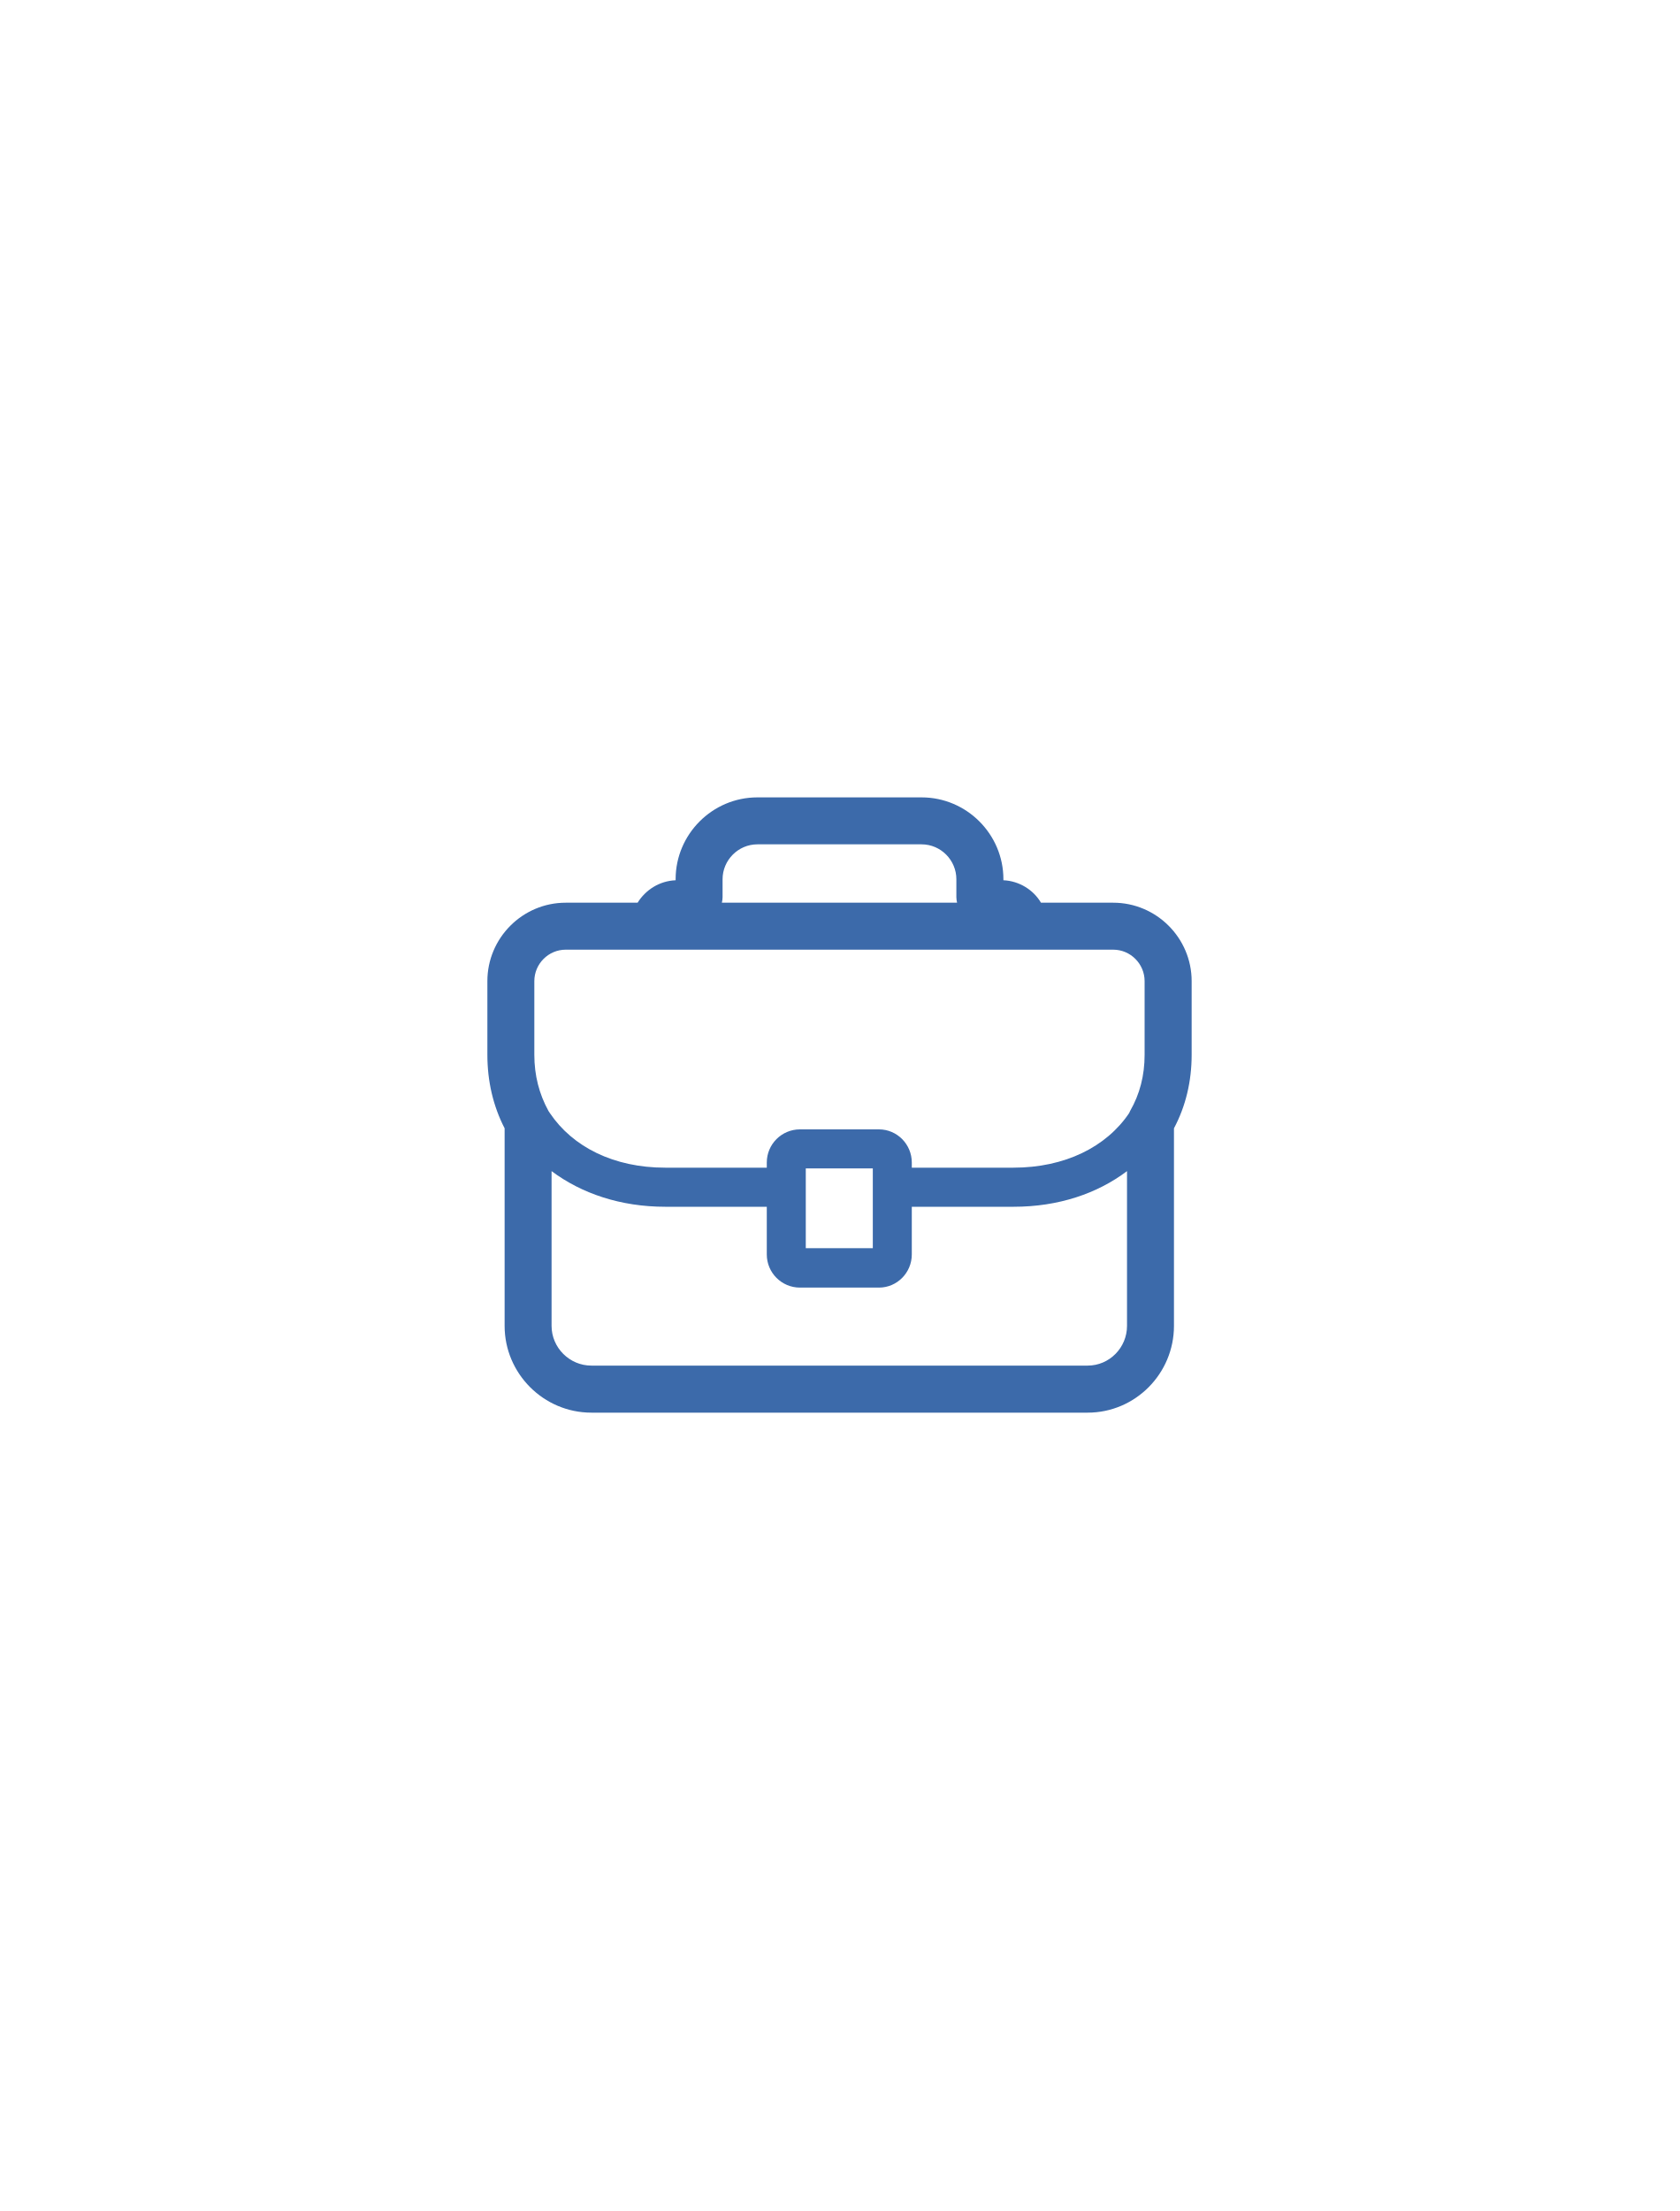
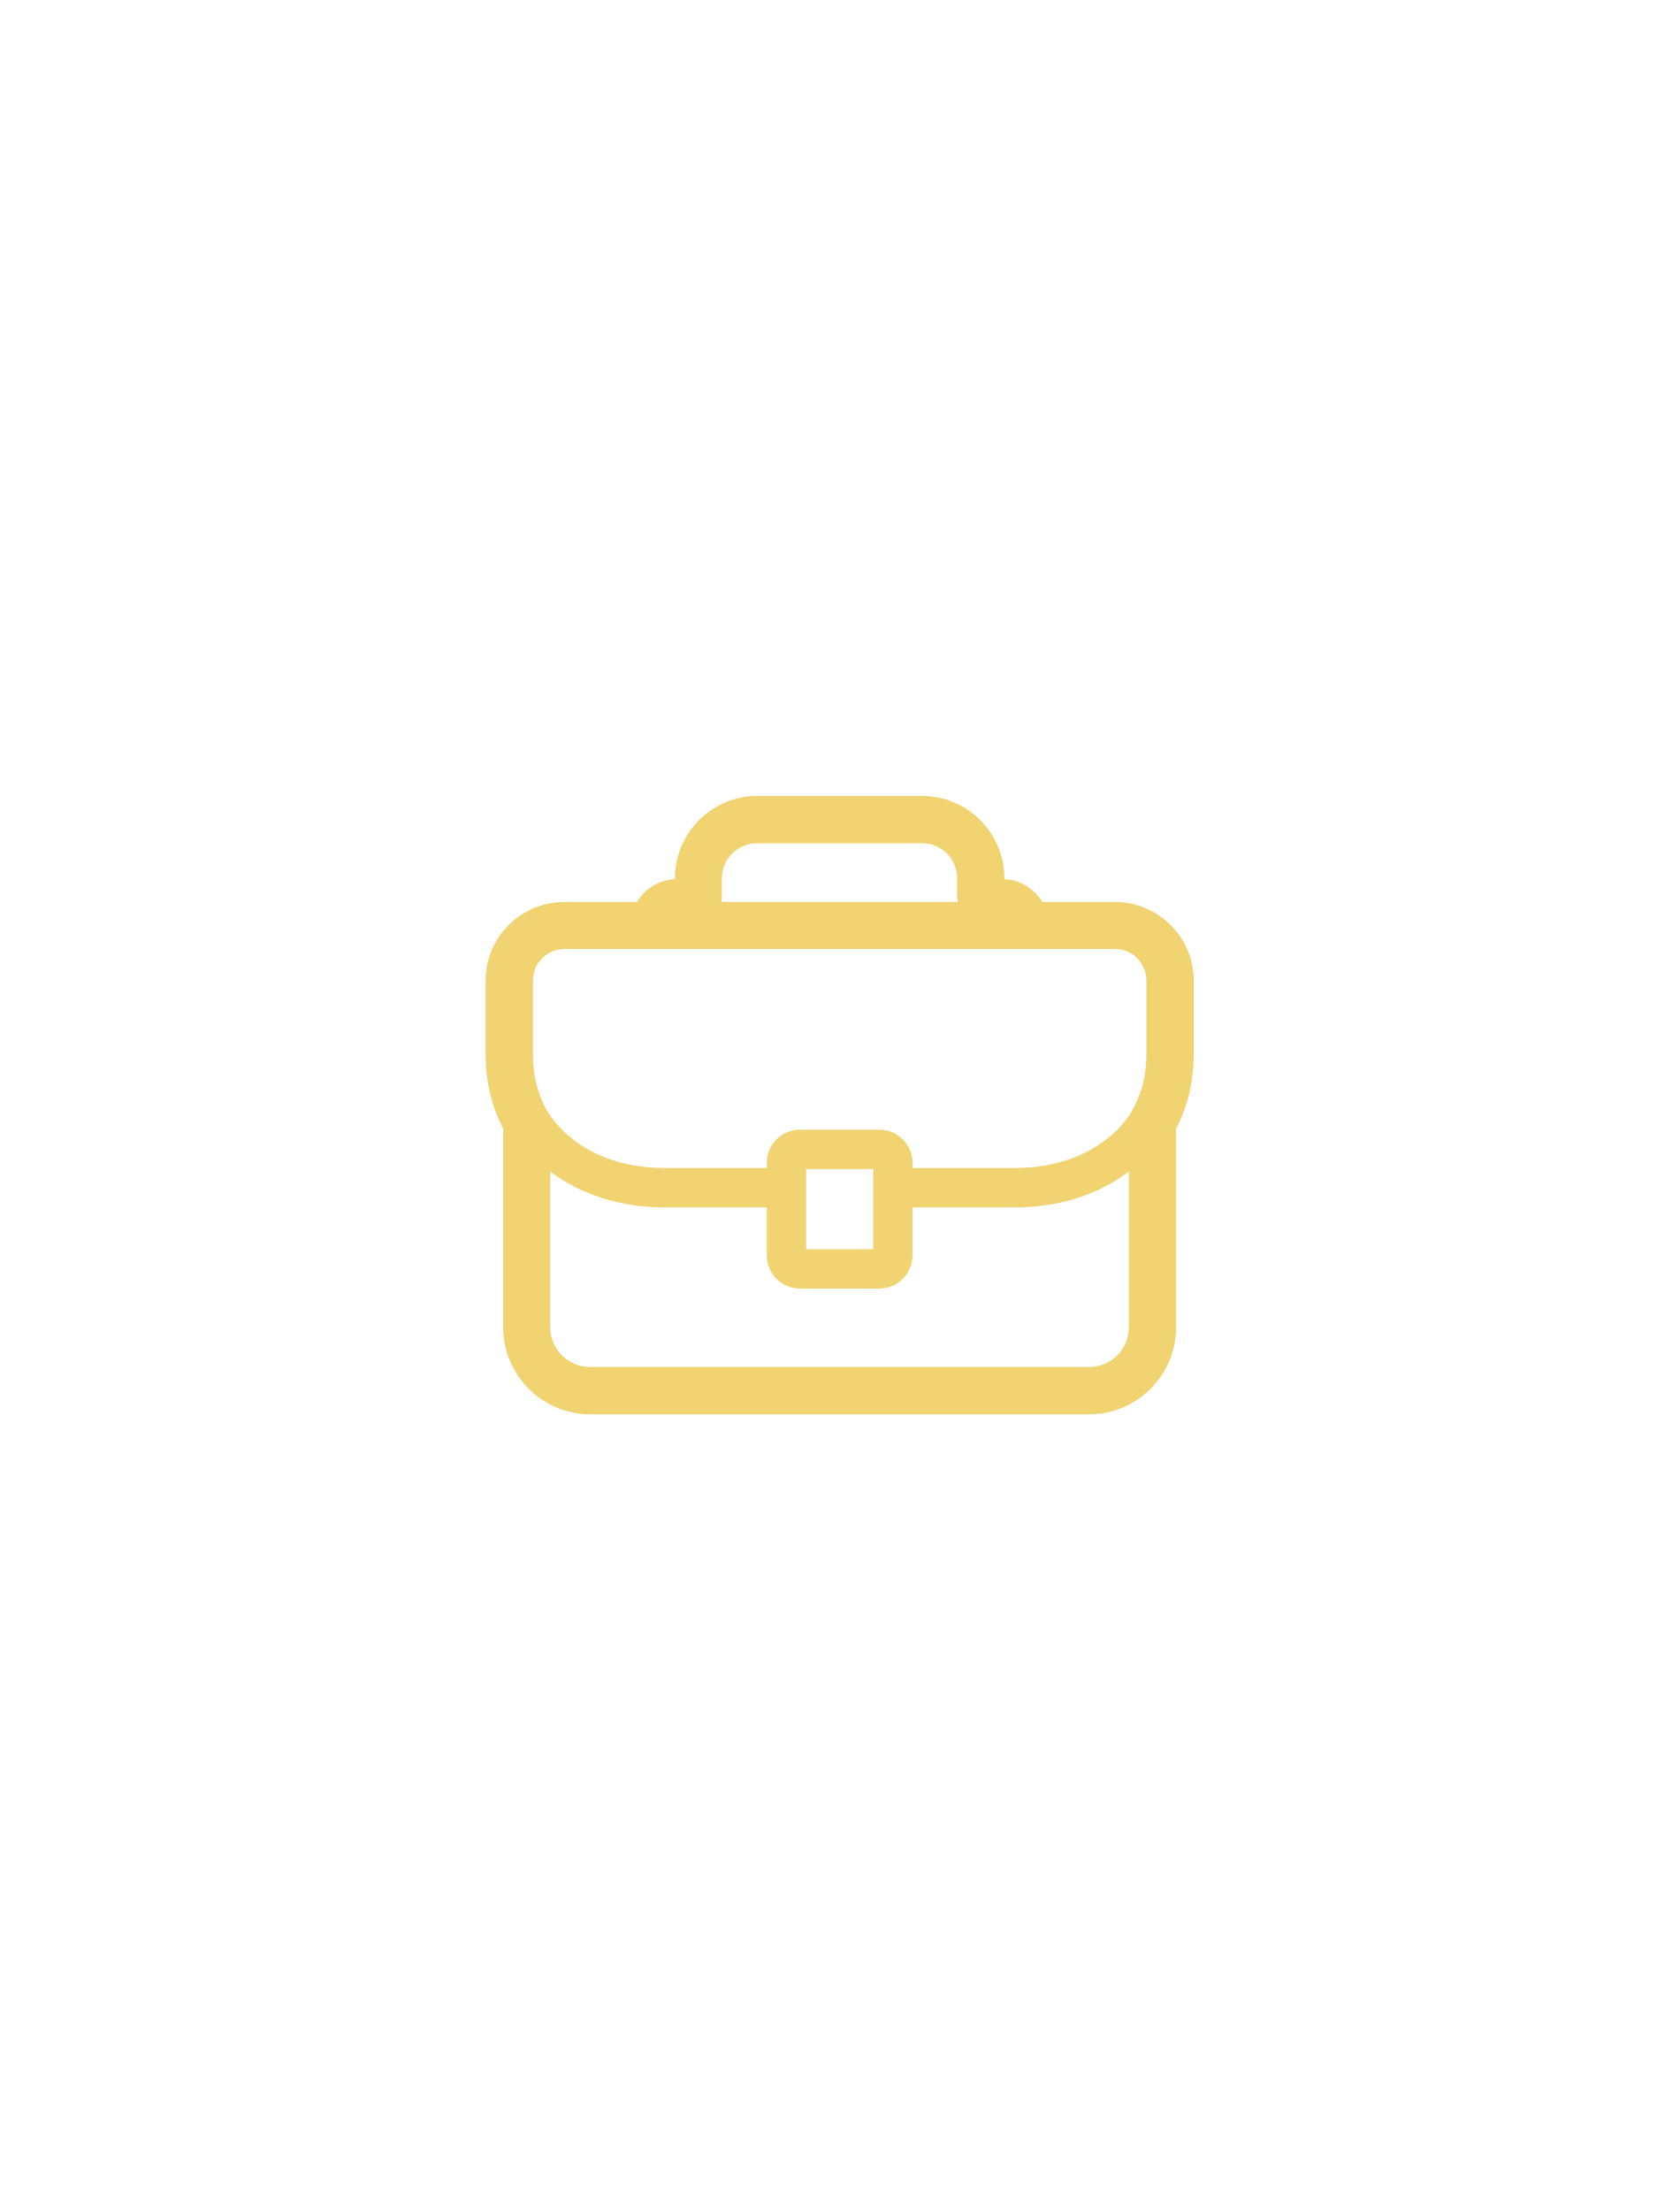
<svg xmlns="http://www.w3.org/2000/svg" width="19px" height="25px" viewBox="0 0 19 19" version="1.1">
  <defs>
    <clipPath id="clip1">
-       <path d="M 5.508 6.016 L 13.477 6.016 L 13.477 12.973 L 5.508 12.973 Z M 5.508 6.016 " />
+       <path d="M 5.488 6 L 13.508 6 L 13.508 12.992 L 5.488 12.992 Z M 5.488 6 " />
    </clipPath>
  </defs>
  <g id="surface1">
    <g clip-path="url(#clip1)" clip-rule="nonzero">
-       <path style=" stroke:none;fill-rule:nonzero;fill:rgb(23.529%,41.569%,66.667%);fill-opacity:1;" d="M 12.59 7.207 L 11.773 7.207 C 11.688 7.062 11.527 6.961 11.348 6.953 L 11.348 6.941 C 11.348 6.434 10.934 6.016 10.422 6.016 L 8.566 6.016 C 8.055 6.016 7.641 6.434 7.641 6.941 L 7.641 6.953 C 7.457 6.961 7.301 7.062 7.211 7.207 L 6.398 7.207 C 5.91 7.207 5.512 7.605 5.512 8.094 L 5.512 8.926 C 5.512 9.227 5.578 9.508 5.707 9.758 L 5.707 11.992 C 5.707 12.531 6.148 12.973 6.688 12.973 L 12.301 12.973 C 12.84 12.973 13.277 12.531 13.277 11.992 L 13.277 9.758 C 13.41 9.508 13.477 9.227 13.477 8.926 L 13.477 8.094 C 13.477 7.605 13.078 7.207 12.59 7.207 Z M 8.172 7.145 L 8.172 6.941 C 8.172 6.727 8.348 6.547 8.566 6.547 L 10.422 6.547 C 10.641 6.547 10.816 6.727 10.816 6.941 L 10.816 7.145 C 10.816 7.168 10.82 7.188 10.824 7.207 L 8.164 7.207 C 8.168 7.188 8.172 7.168 8.172 7.145 Z M 6.043 8.094 C 6.043 7.898 6.203 7.738 6.398 7.738 L 12.59 7.738 C 12.785 7.738 12.945 7.898 12.945 8.094 L 12.945 8.926 C 12.945 9.16 12.891 9.371 12.781 9.562 L 12.77 9.586 C 12.512 9.969 12.043 10.203 11.461 10.203 L 10.312 10.203 L 10.312 10.145 C 10.312 9.938 10.145 9.77 9.941 9.77 L 9.047 9.77 C 8.84 9.77 8.672 9.938 8.672 10.145 L 8.672 10.203 L 7.523 10.203 C 6.941 10.203 6.477 9.969 6.219 9.586 L 6.203 9.562 C 6.098 9.371 6.043 9.16 6.043 8.926 Z M 9.871 10.211 L 9.871 11.113 L 9.113 11.113 L 9.113 10.211 Z M 12.301 12.441 L 6.688 12.441 C 6.441 12.441 6.238 12.238 6.238 11.992 L 6.238 10.242 C 6.578 10.496 7.02 10.645 7.523 10.645 L 8.672 10.645 L 8.672 11.184 C 8.672 11.391 8.84 11.559 9.047 11.559 L 9.941 11.559 C 10.145 11.559 10.312 11.391 10.312 11.184 L 10.312 10.645 L 11.465 10.645 C 11.969 10.645 12.41 10.496 12.746 10.242 L 12.746 11.992 C 12.746 12.238 12.547 12.441 12.301 12.441 Z M 12.301 12.441 " />
+       <path style=" stroke:none;fill-rule:nonzero;fill:rgb(94.902%,82.745%,44.706%);fill-opacity:1;" d="M 12.609 7.199 L 11.789 7.199 C 11.699 7.051 11.543 6.949 11.359 6.941 L 11.359 6.93 C 11.359 6.418 10.941 6 10.43 6 L 8.562 6 C 8.051 6 7.633 6.418 7.633 6.93 L 7.633 6.941 C 7.449 6.949 7.293 7.051 7.203 7.199 L 6.383 7.199 C 5.891 7.199 5.492 7.598 5.492 8.086 L 5.492 8.926 C 5.492 9.227 5.559 9.508 5.691 9.762 L 5.691 12.008 C 5.691 12.551 6.133 12.992 6.676 12.992 L 12.316 12.992 C 12.859 12.992 13.301 12.551 13.301 12.008 L 13.301 9.762 C 13.434 9.508 13.5 9.227 13.5 8.926 L 13.5 8.086 C 13.5 7.598 13.102 7.199 12.609 7.199 Z M 8.164 7.133 L 8.164 6.93 C 8.164 6.711 8.344 6.535 8.562 6.535 L 10.43 6.535 C 10.648 6.535 10.824 6.711 10.824 6.93 L 10.824 7.133 C 10.824 7.156 10.828 7.176 10.832 7.199 L 8.16 7.199 C 8.164 7.176 8.164 7.156 8.164 7.133 Z M 6.027 8.086 C 6.027 7.891 6.188 7.73 6.383 7.73 L 12.609 7.73 C 12.805 7.73 12.965 7.891 12.965 8.086 L 12.965 8.926 C 12.965 9.16 12.91 9.375 12.801 9.562 L 12.789 9.586 C 12.531 9.973 12.062 10.207 11.477 10.207 L 10.32 10.207 L 10.32 10.148 C 10.32 9.941 10.152 9.773 9.945 9.773 L 9.047 9.773 C 8.84 9.773 8.672 9.941 8.672 10.148 L 8.672 10.207 L 7.516 10.207 C 6.93 10.207 6.461 9.973 6.203 9.586 L 6.188 9.562 C 6.082 9.375 6.027 9.16 6.027 8.926 Z M 9.875 10.219 L 9.875 11.125 L 9.117 11.125 L 9.117 10.219 Z M 12.316 12.457 L 6.676 12.457 C 6.426 12.457 6.223 12.258 6.223 12.008 L 6.223 10.246 C 6.562 10.504 7.008 10.652 7.516 10.652 L 8.672 10.652 L 8.672 11.195 C 8.672 11.402 8.84 11.57 9.047 11.57 L 9.945 11.57 C 10.152 11.57 10.32 11.402 10.32 11.195 L 10.32 10.652 L 11.477 10.652 C 11.984 10.652 12.43 10.504 12.766 10.246 L 12.766 12.008 C 12.766 12.258 12.566 12.457 12.316 12.457 Z M 12.316 12.457 " />
    </g>
  </g>
</svg>
